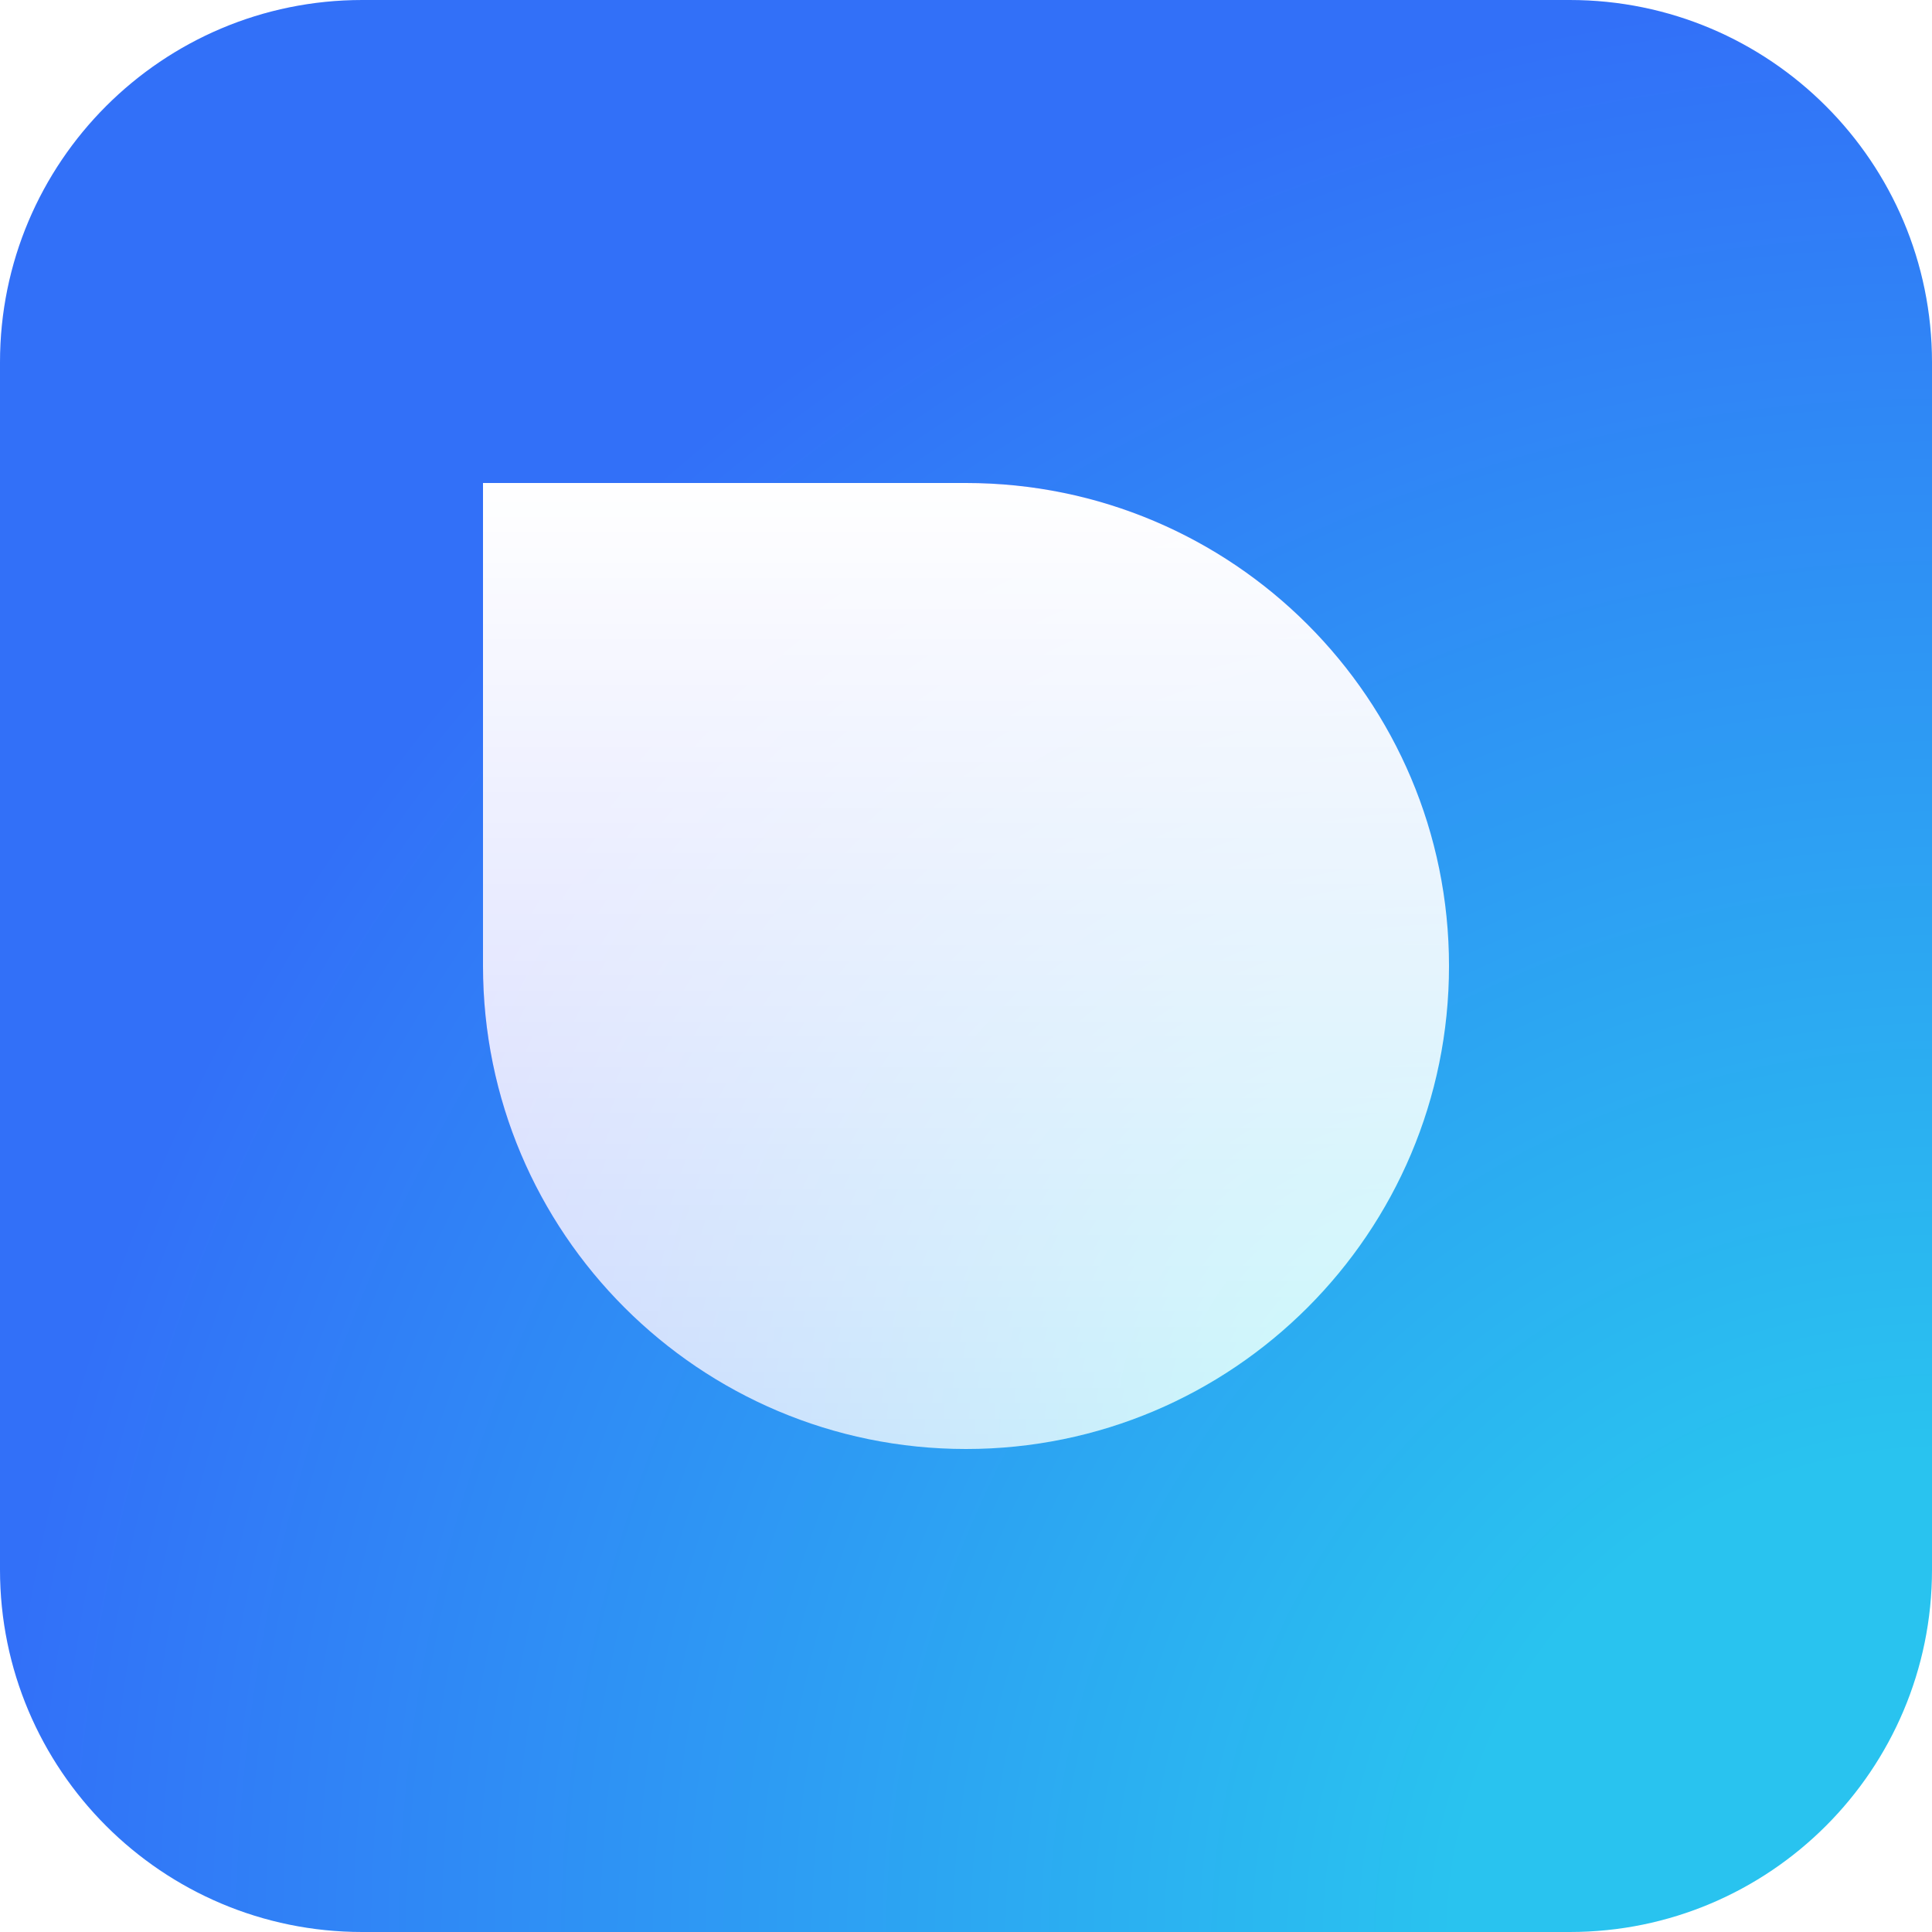
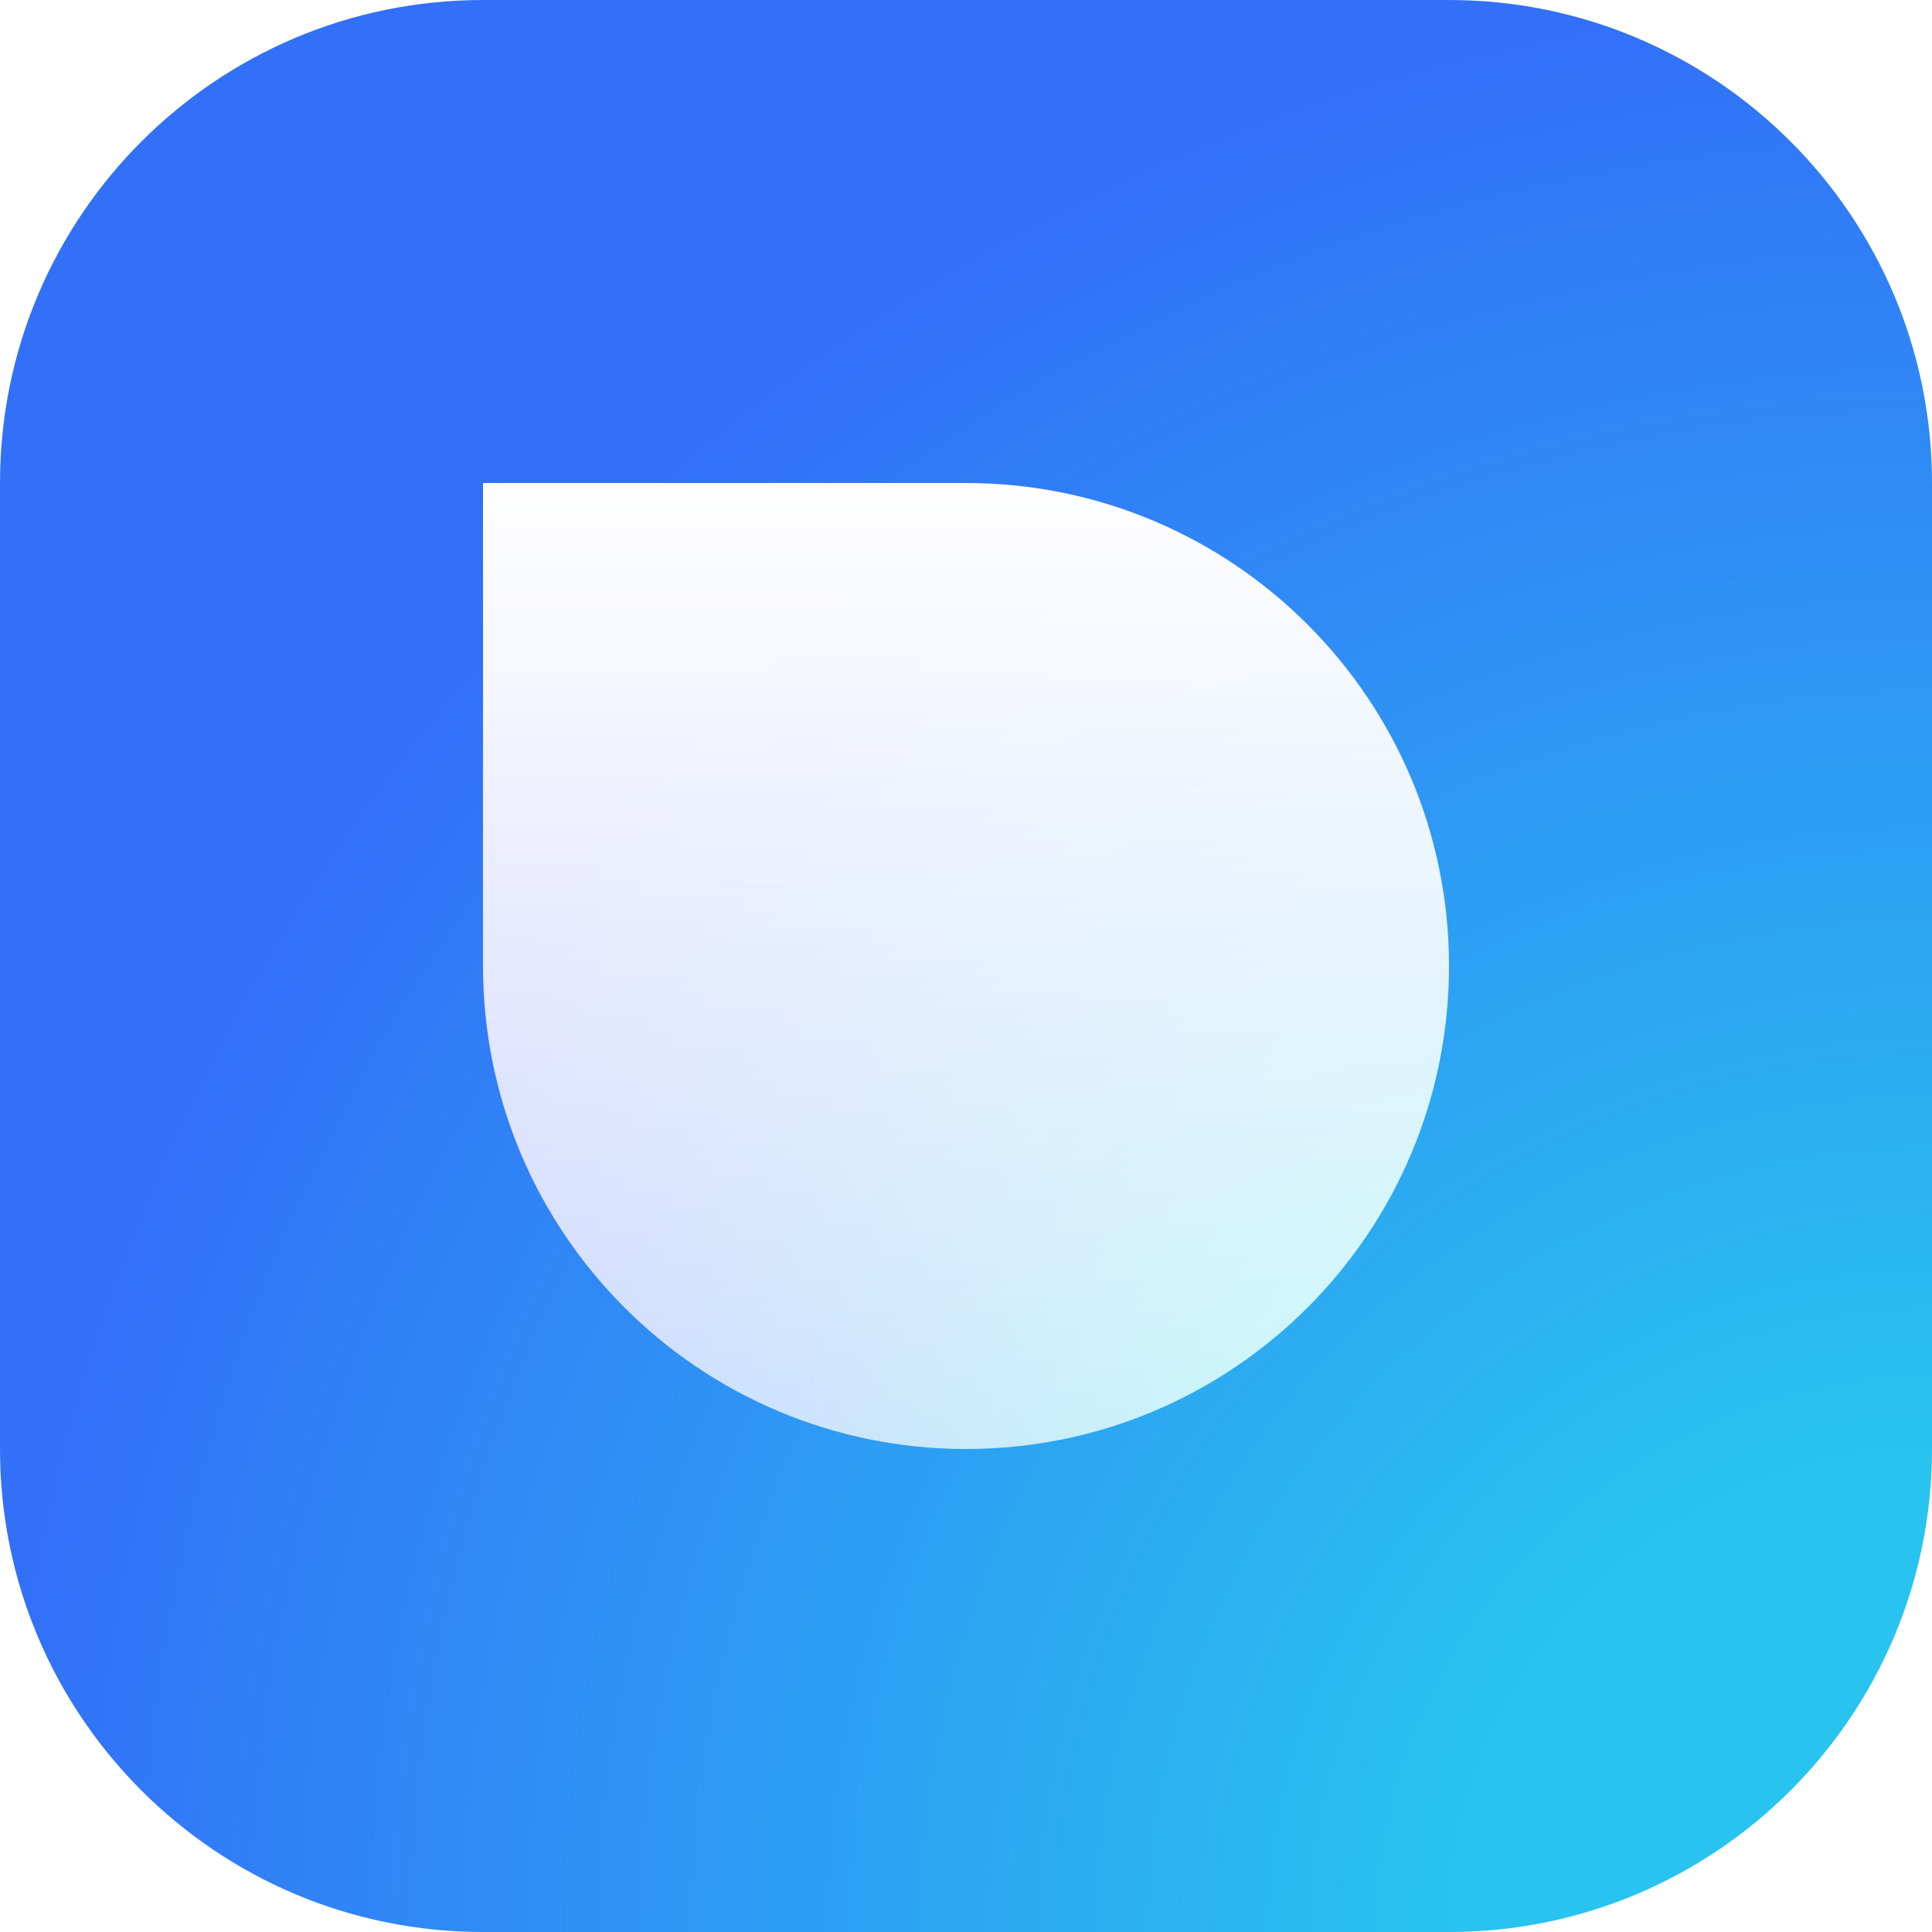
- <svg xmlns="http://www.w3.org/2000/svg" width="128" height="128" viewBox="0 0 128 128" fill="none">
-   <rect width="128" height="128" rx="24" fill="url(#paint0_radial)" />
-   <path d="M0 0H32C49.673 0 64 14.327 64 32C64 49.673 49.673 64 32 64C14.327 64 0 49.673 0 32V0Z" transform="translate(32 32)" fill="url(#paint1_radial)" />
-   <path d="M0 0H32C49.673 0 64 14.327 64 32C64 49.673 49.673 64 32 64C14.327 64 0 49.673 0 32V0Z" transform="translate(32 32)" fill="url(#paint2_linear)" />
+ <svg xmlns="http://www.w3.org/2000/svg" width="64" height="64" viewBox="0 0 64 64" fill="none">
+   <rect width="64" height="64" rx="16" fill="url(#paint0_radial)" />
+   <path d="M0 0H16C24.837 0 32 7.163 32 16C32 24.837 24.837 32 16 32C7.163 32 0 24.837 0 16V0Z" transform="translate(16 16)" fill="url(#paint1_radial)" />
+   <path d="M0 0H16C24.837 0 32 7.163 32 16C32 24.837 24.837 32 16 32C7.163 32 0 24.837 0 16V0Z" transform="translate(16 16)" fill="url(#paint2_linear)" />
  <defs>
-     <radialGradient id="paint0_radial" cx="0.5" cy="0.5" r="0.5" gradientUnits="userSpaceOnUse" gradientTransform="translate(256 256) scale(256) rotate(180)">
+     <radialGradient id="paint0_radial" cx="0.5" cy="0.5" r="0.5" gradientUnits="userSpaceOnUse" gradientTransform="translate(128 128) scale(128) rotate(180)">
      <stop offset="0.249" stop-color="#29C3EF" />
      <stop offset="1" stop-color="#3270F8" />
-       <stop offset="1" stop-color="#3270F8" />
    </radialGradient>
-     <radialGradient id="paint1_radial" cx="0.5" cy="0.5" r="0.5" gradientUnits="userSpaceOnUse" gradientTransform="translate(135 135) scale(142) rotate(180)">
+     <radialGradient id="paint1_radial" cx="0.5" cy="0.5" r="0.5" gradientUnits="userSpaceOnUse" gradientTransform="translate(67.5 67.5) scale(71) rotate(180)">
      <stop offset="0.171" stop-color="#27D8ED" />
      <stop offset="1" stop-color="#364DFC" />
    </radialGradient>
-     <linearGradient id="paint2_linear" x2="1" gradientUnits="userSpaceOnUse" gradientTransform="translate(64) scale(64) rotate(90)">
+     <linearGradient id="paint2_linear" x2="1" gradientUnits="userSpaceOnUse" gradientTransform="translate(32) scale(32) rotate(90)">
      <stop stop-color="white" />
      <stop offset="1" stop-color="white" stop-opacity="0.75" />
    </linearGradient>
  </defs>
</svg>
